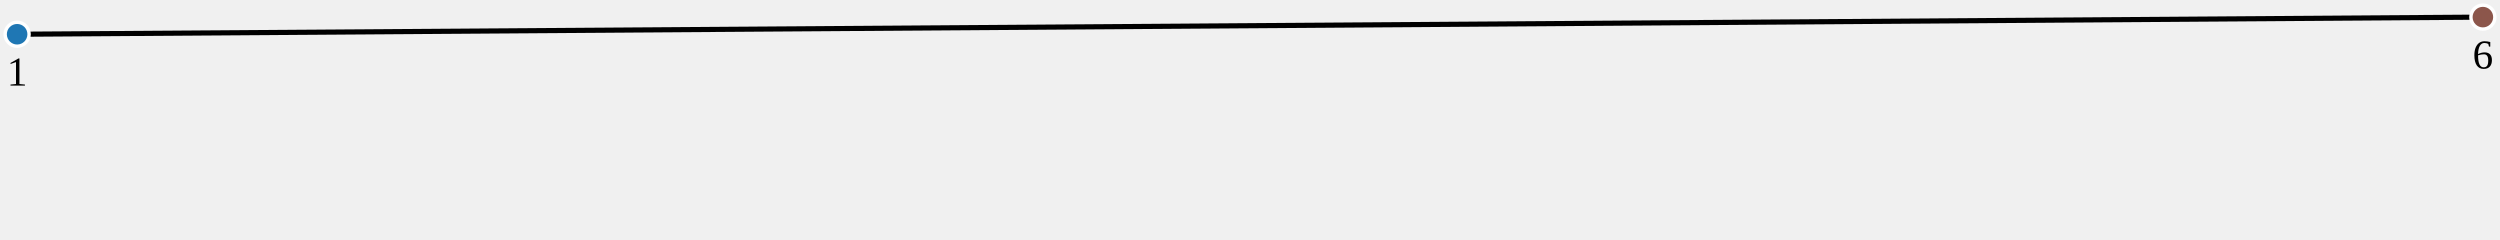
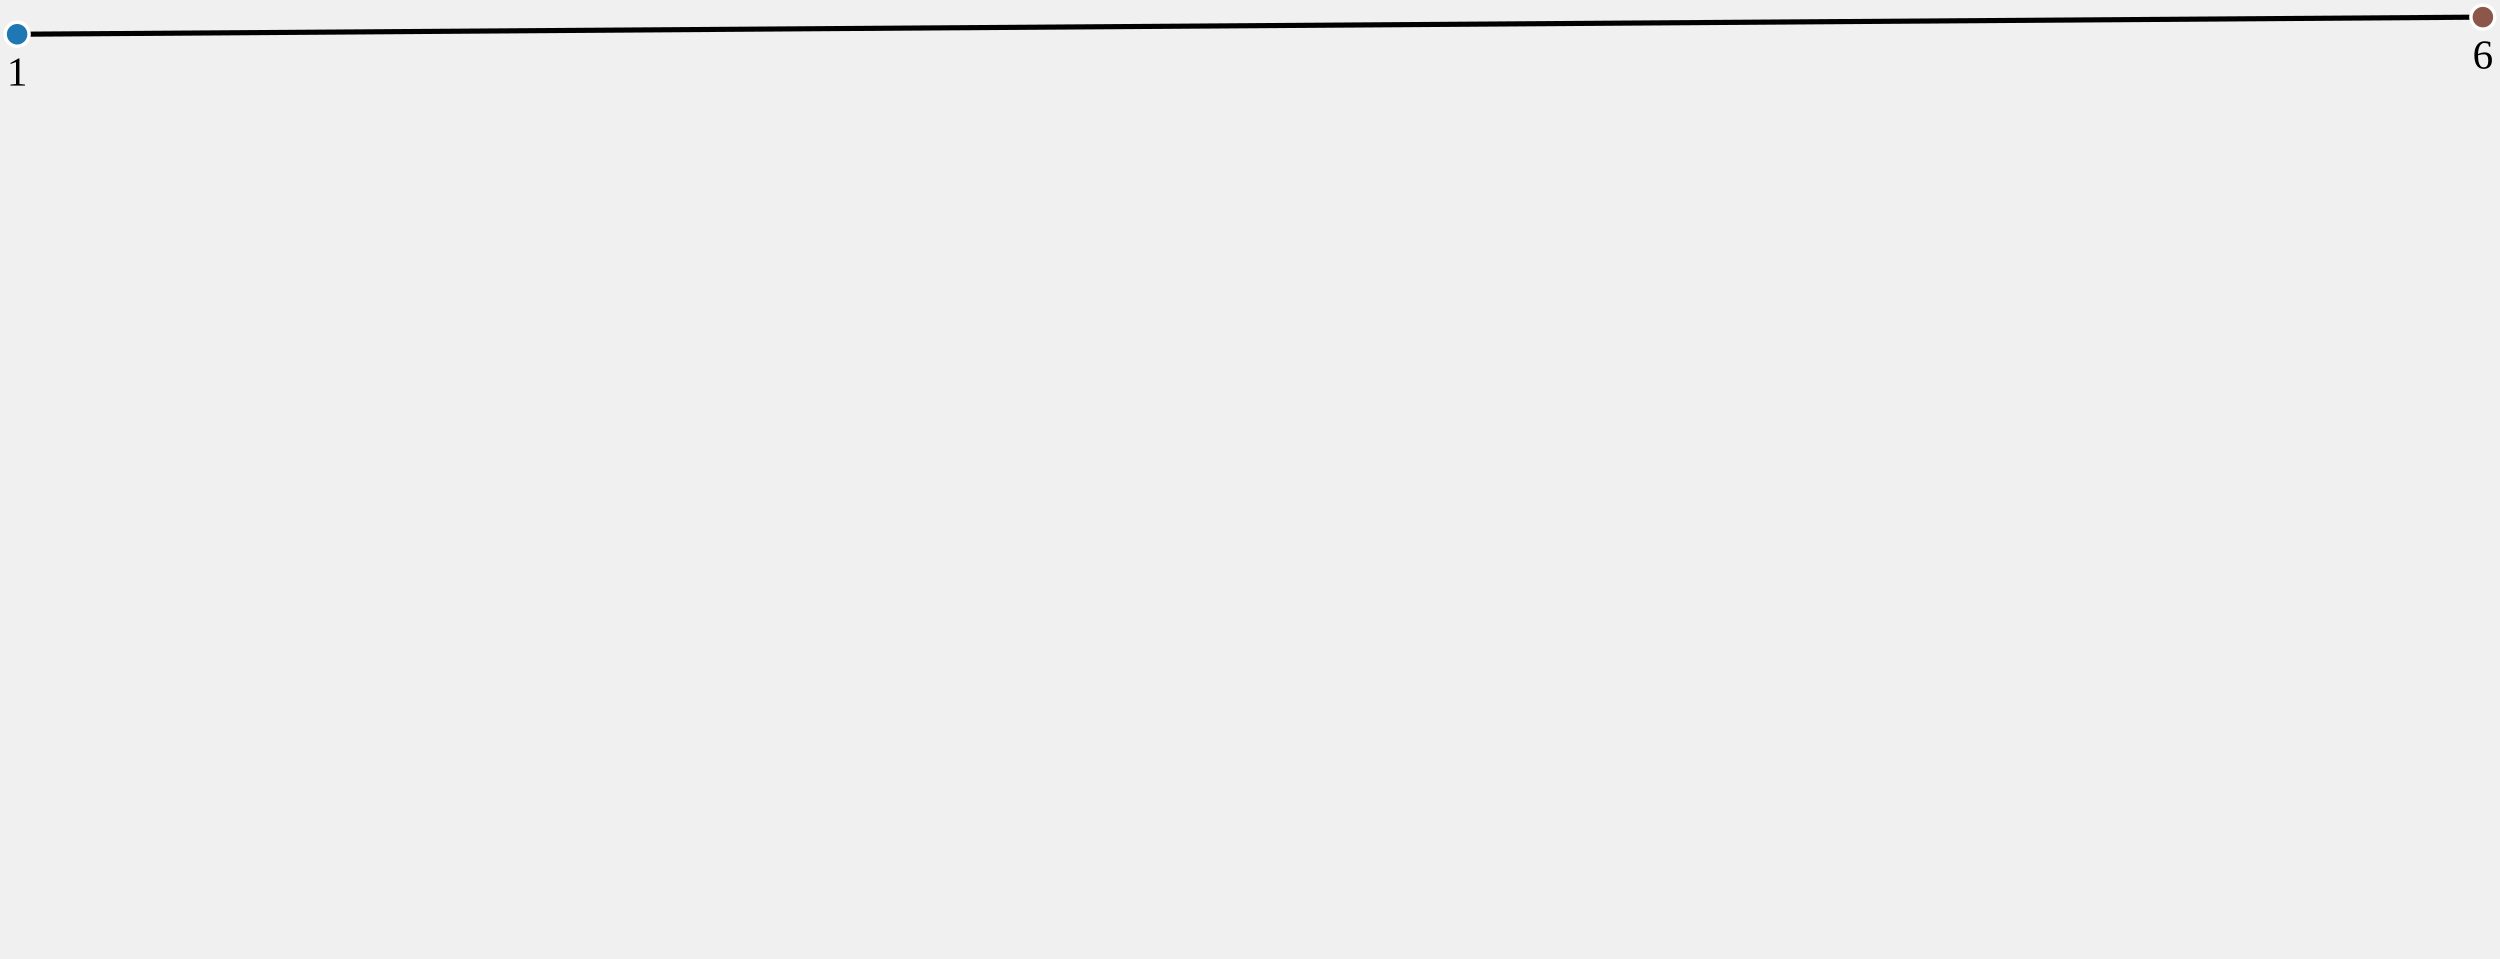
- <svg xmlns="http://www.w3.org/2000/svg" width="730" version="1.1" height="70">
+ <svg xmlns="http://www.w3.org/2000/svg" width="730" version="1.1" height="280">
  <g transform="translate(5,5)">
    <path class="line" d="M0,5L720,0" style="stroke: #000; fill: none; stroke-width: 1.5px" />
    <g transform="translate(0,5)">
      <circle r="3.5" style="fill: rgb(31, 119, 180); stroke: #fff" />
      <text y="15" text-anchor="middle">1</text>
    </g>
    <g transform="translate(720,0)">
      <circle r="3.5" style="fill: rgb(140, 86, 75); stroke: #fff" />
      <text y="15" text-anchor="middle">6</text>
    </g>
  </g>
</svg>
